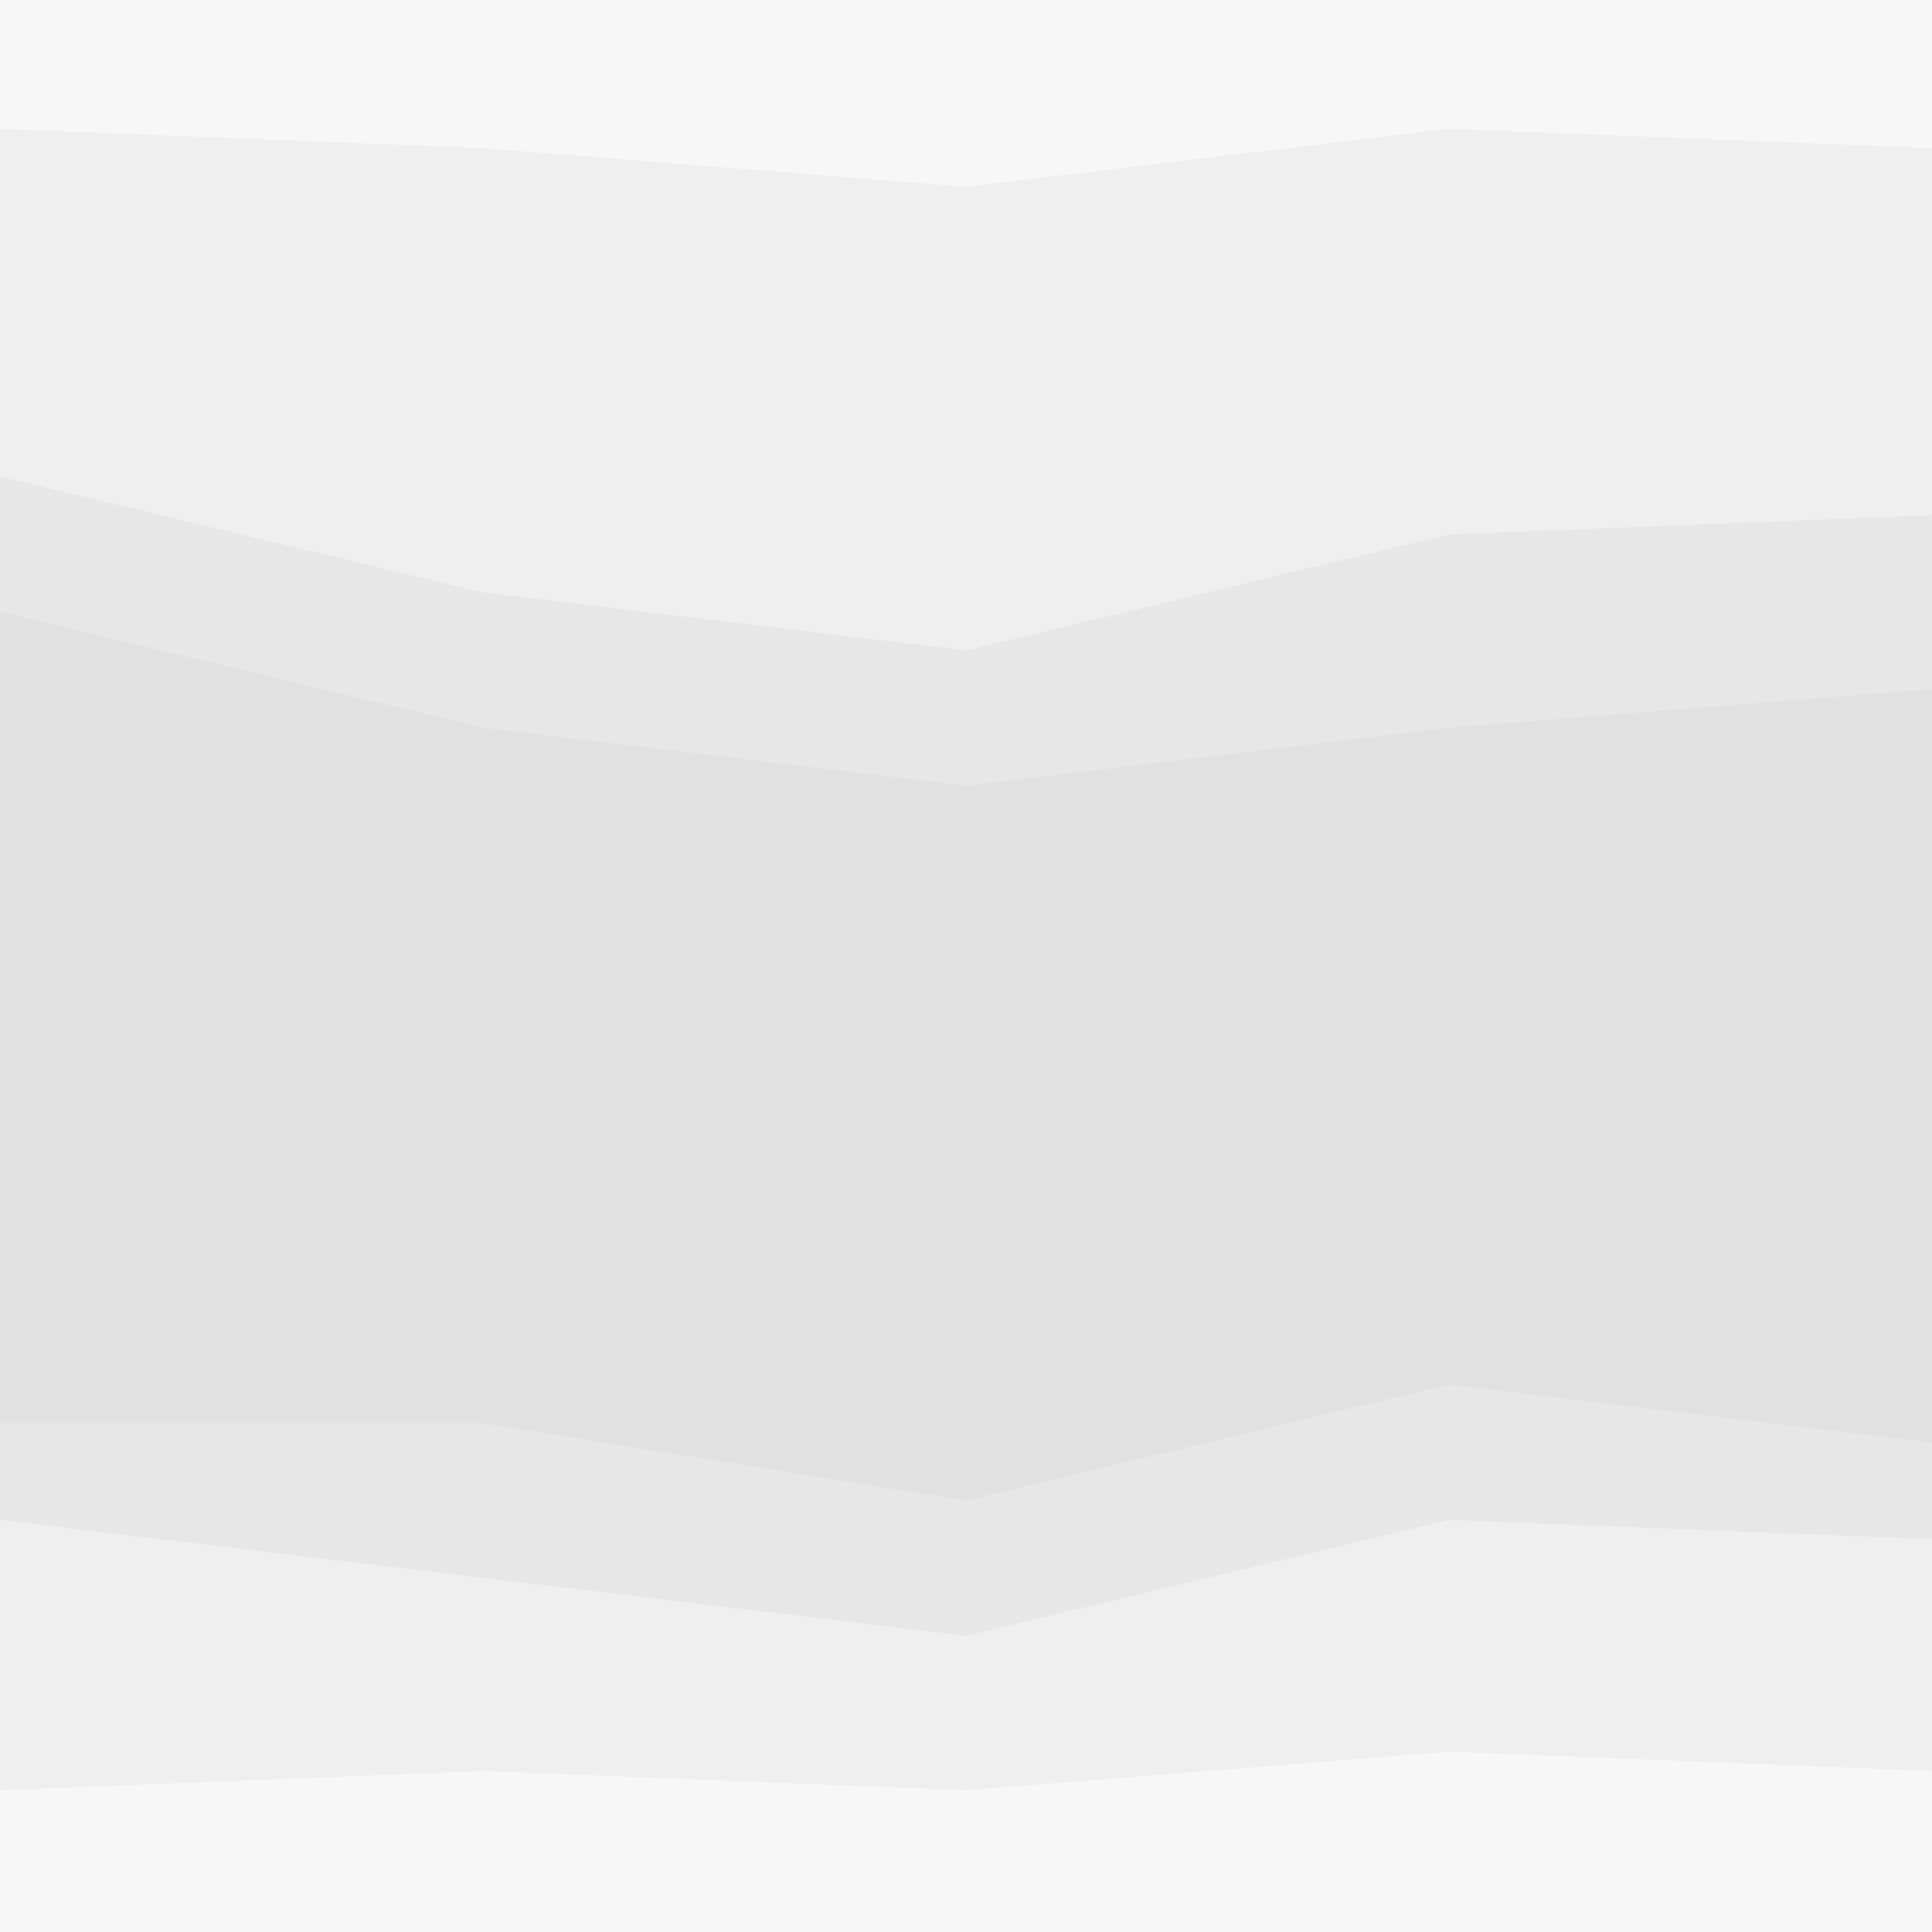
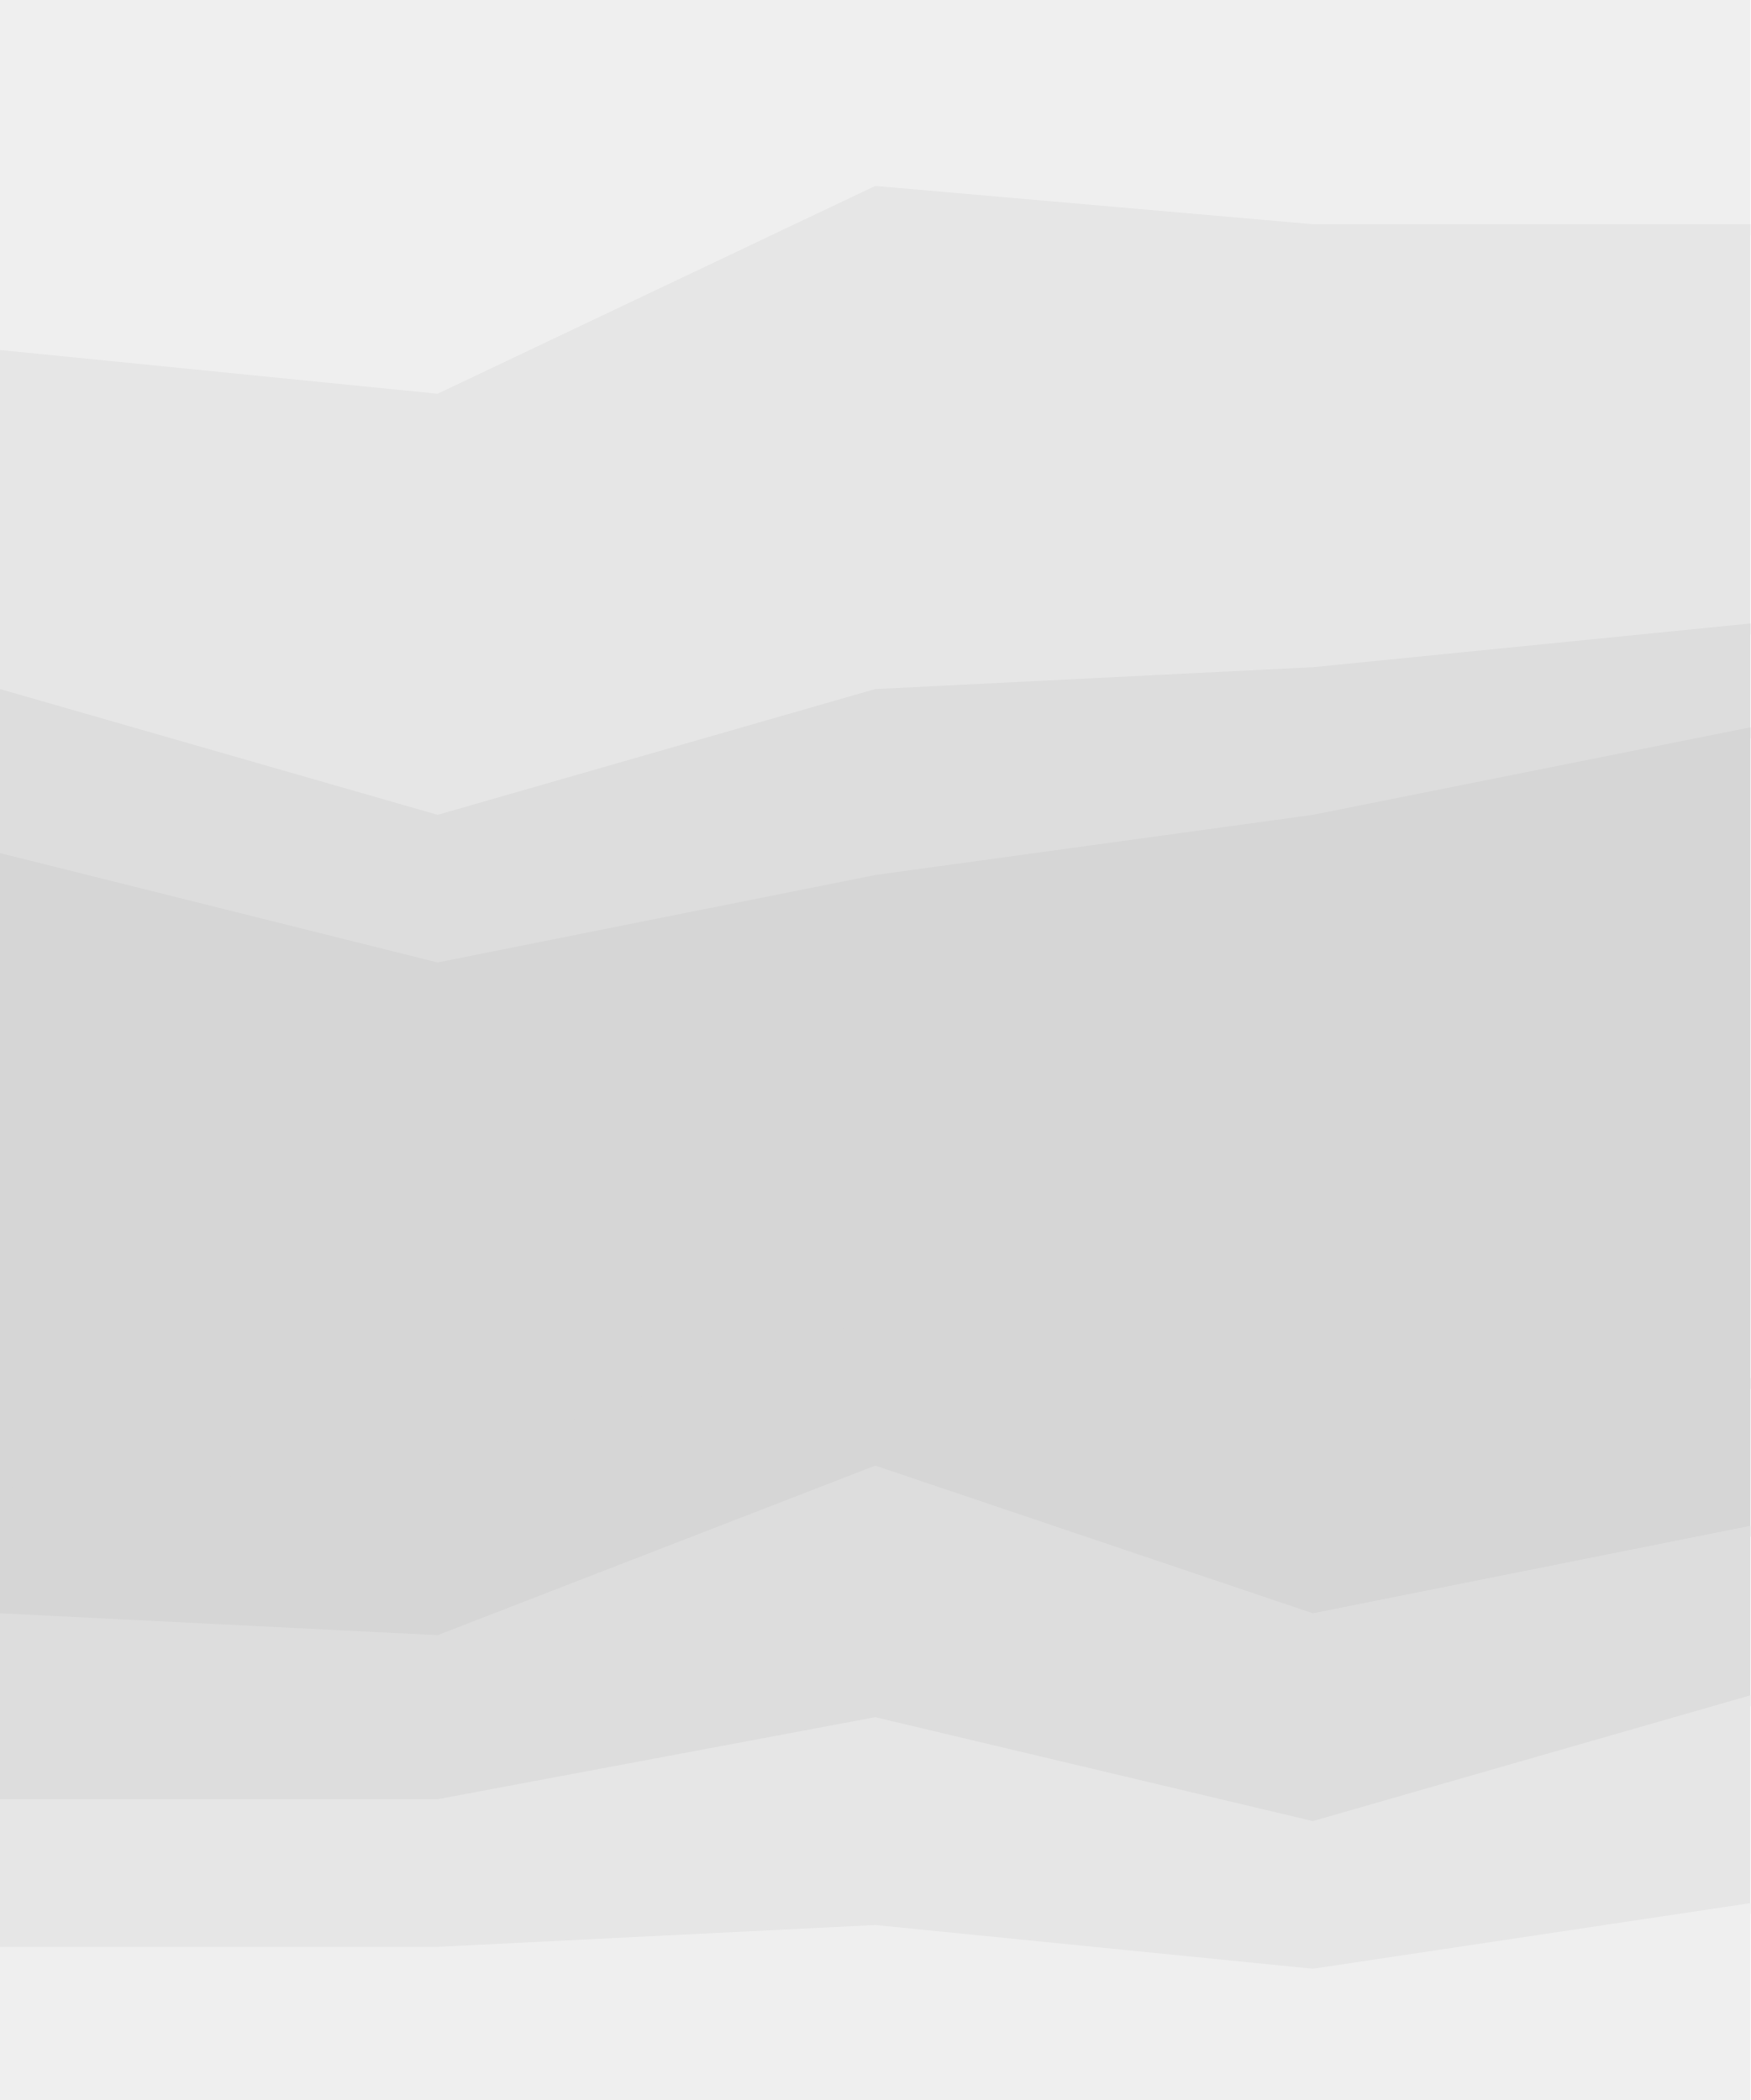
- <svg xmlns="http://www.w3.org/2000/svg" id="visual" viewBox="0 0 300 300" width="300" height="300" version="1.1">
-   <path d="M0 22L75 25L150 31L225 22L300 25L300 0L225 0L150 0L75 0L0 0Z" fill="#f7f7f7" />
-   <path d="M0 76L75 94L150 103L225 85L300 82L300 23L225 20L150 29L75 23L0 20Z" fill="#efefef" />
-   <path d="M0 97L75 115L150 124L225 115L300 109L300 80L225 83L150 101L75 92L0 74Z" fill="#e7e7e7" />
-   <path d="M0 151L75 169L150 163L225 160L300 145L300 107L225 113L150 122L75 113L0 95Z" fill="#e1e1e1" />
-   <path d="M0 223L75 223L150 235L225 217L300 226L300 143L225 158L150 161L75 167L0 149Z" fill="#e1e1e1" />
-   <path d="M0 238L75 247L150 256L225 238L300 241L300 224L225 215L150 233L75 221L0 221Z" fill="#e7e7e7" />
-   <path d="M0 280L75 277L150 280L225 274L300 277L300 239L225 236L150 254L75 245L0 236Z" fill="#efefef" />
-   <path d="M0 301L75 301L150 301L225 301L300 301L300 275L225 272L150 278L75 275L0 278Z" fill="#f7f7f7" />
+ <svg xmlns="http://www.w3.org/2000/svg" id="visual" viewBox="0 0 320 384" width="320" height="384" version="1.1">
+   <path d="M0 66L80 74L160 36L240 43L320 43L320 0L240 0L160 0L80 0L0 0Z" fill="#efefef" />
+   <path d="M0 128L80 151L160 128L240 124L320 116L320 41L240 41L160 34L80 72L0 64Z" fill="#e6e6e6" />
+   <path d="M0 158L80 178L160 162L240 151L320 135L320 114L240 122L160 126L80 149L0 126Z" fill="#dddddd" />
+   <path d="M0 274L80 270L160 243L240 266L320 254L320 133L240 149L160 160L80 176L0 156Z" fill="#d6d6d6" />
+   <path d="M0 297L80 301L160 270L240 297L320 281L320 252L240 264L160 241L80 268L0 272Z" fill="#d6d6d6" />
+   <path d="M0 331L80 331L160 316L240 335L320 312L320 279L240 295L160 268L80 299L0 295Z" fill="#dddddd" />
+   <path d="M0 358L80 358L160 354L240 362L320 350L320 310L240 333L160 314L80 329L0 329Z" fill="#e6e6e6" />
+   <path d="M0 385L80 385L160 385L240 385L320 385L320 348L240 360L160 352L80 356L0 356Z" fill="#efefef" />
</svg>
